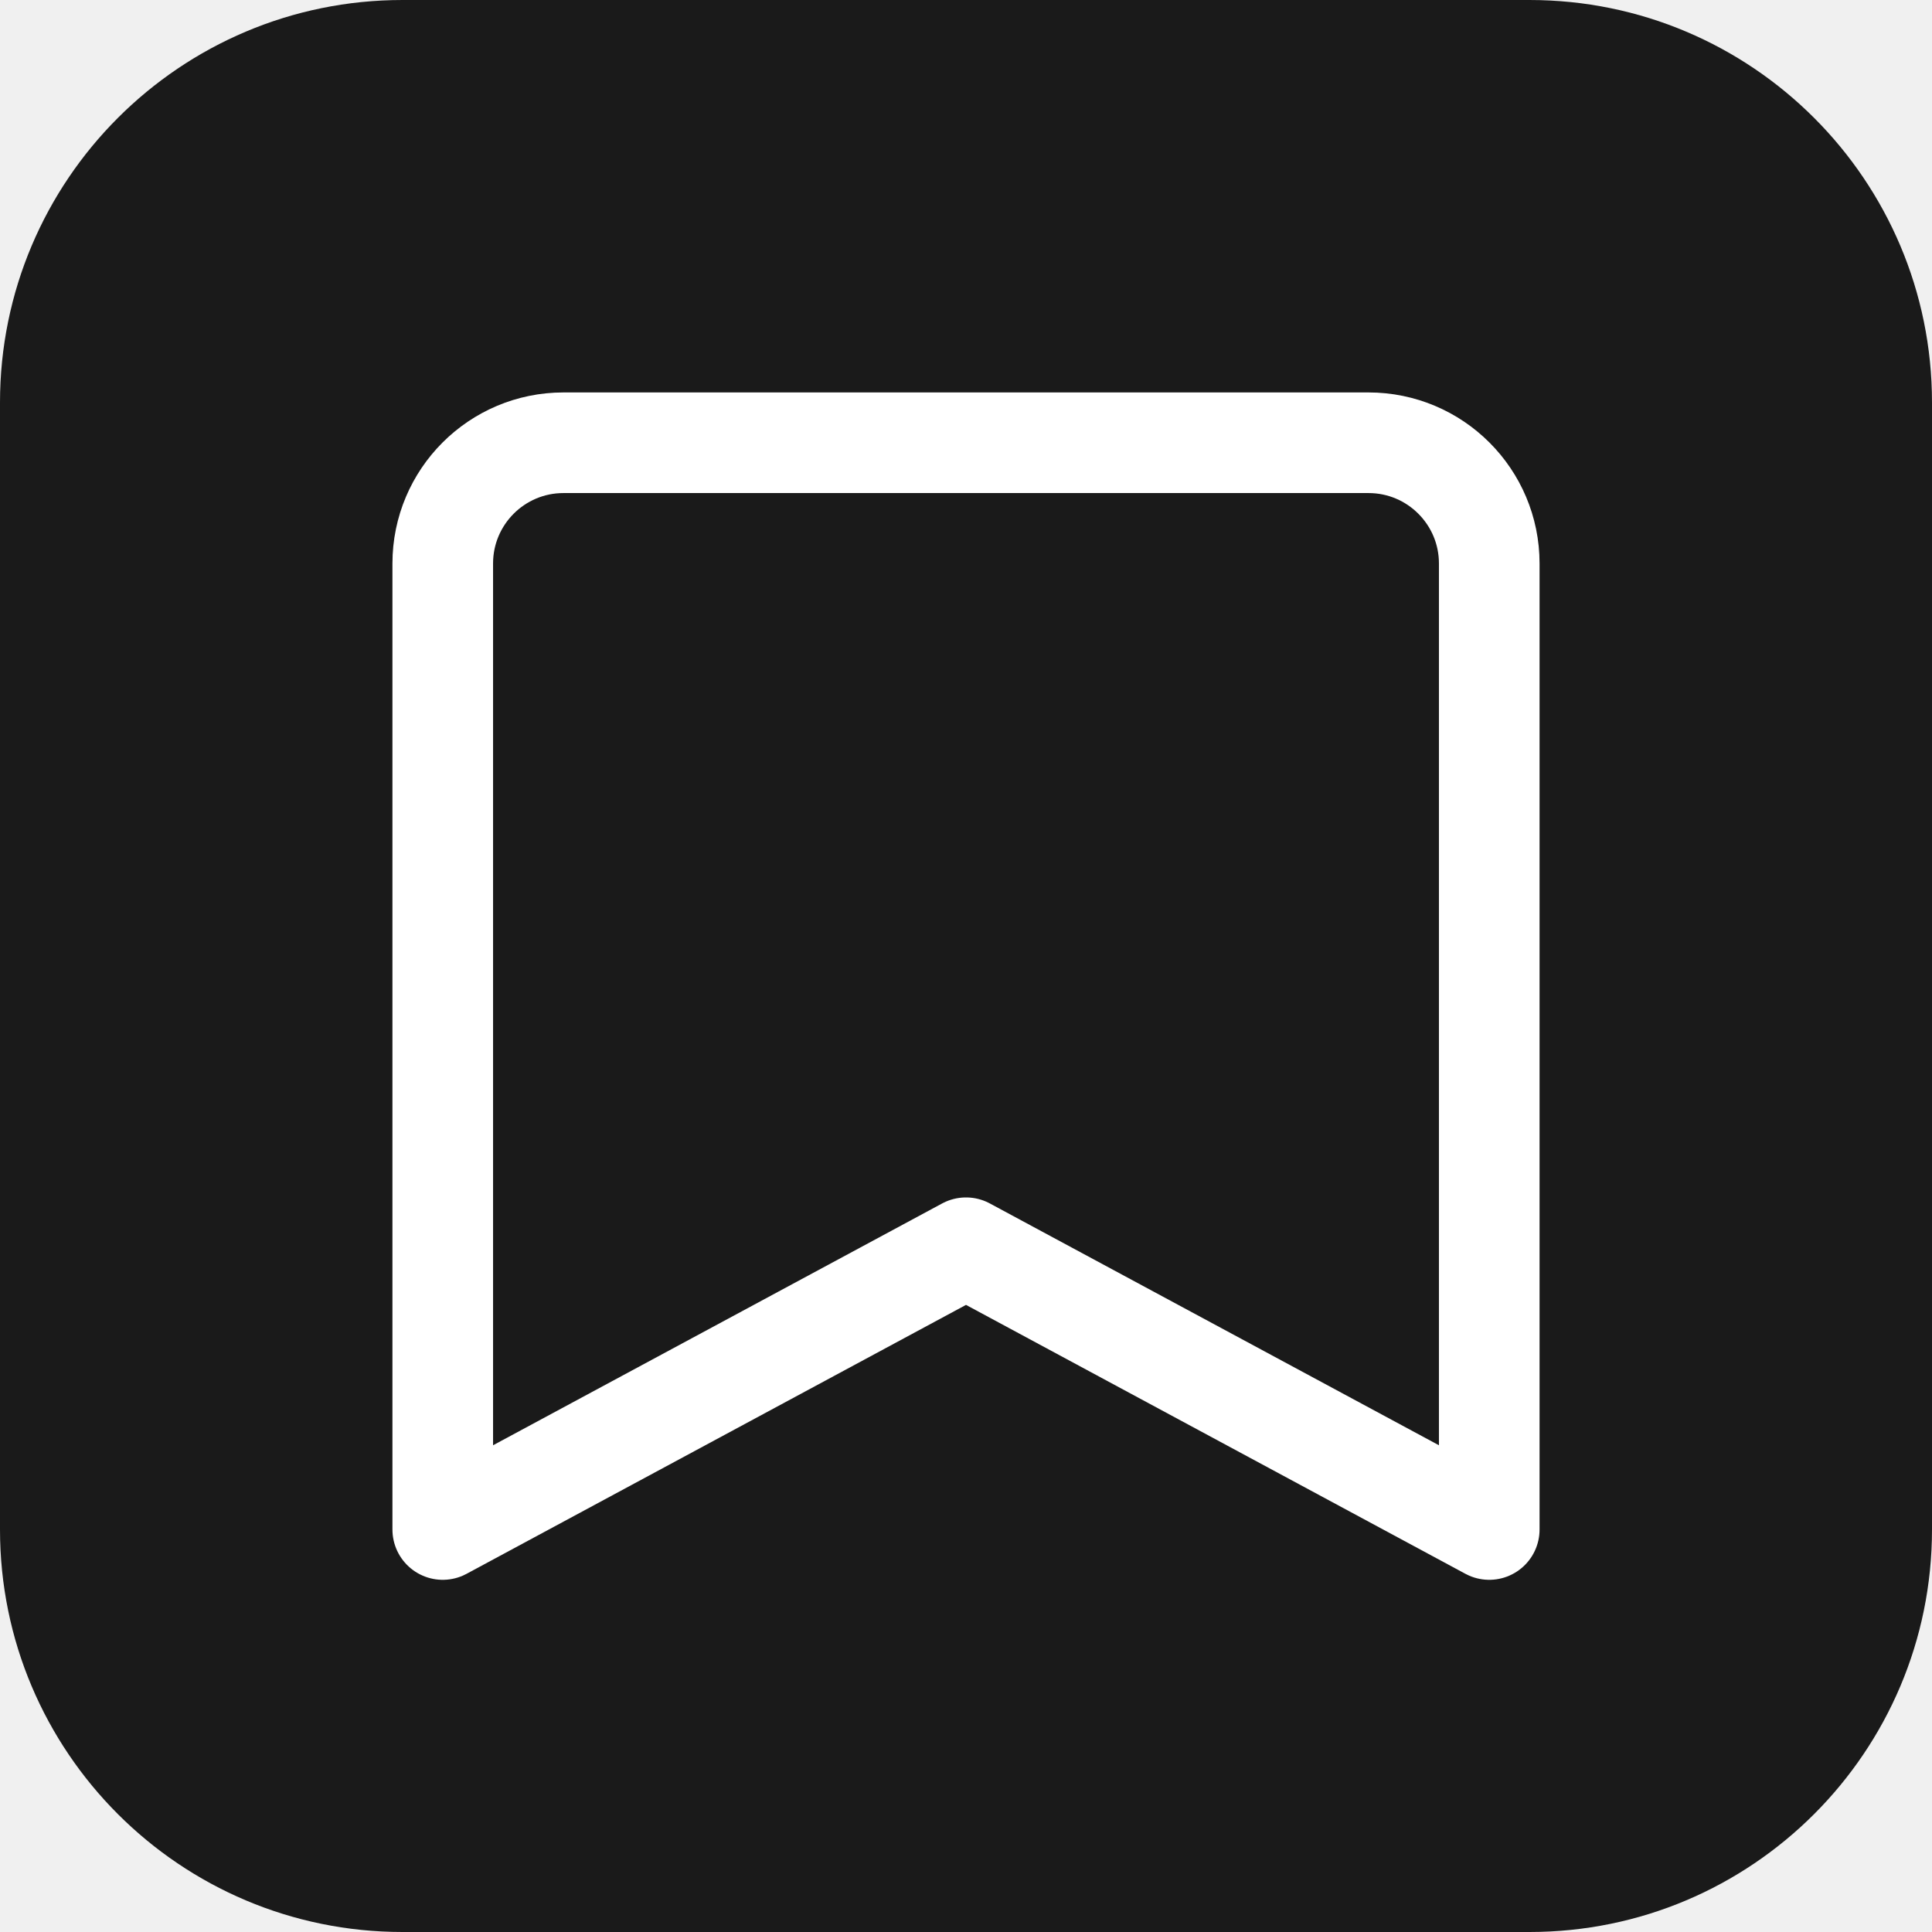
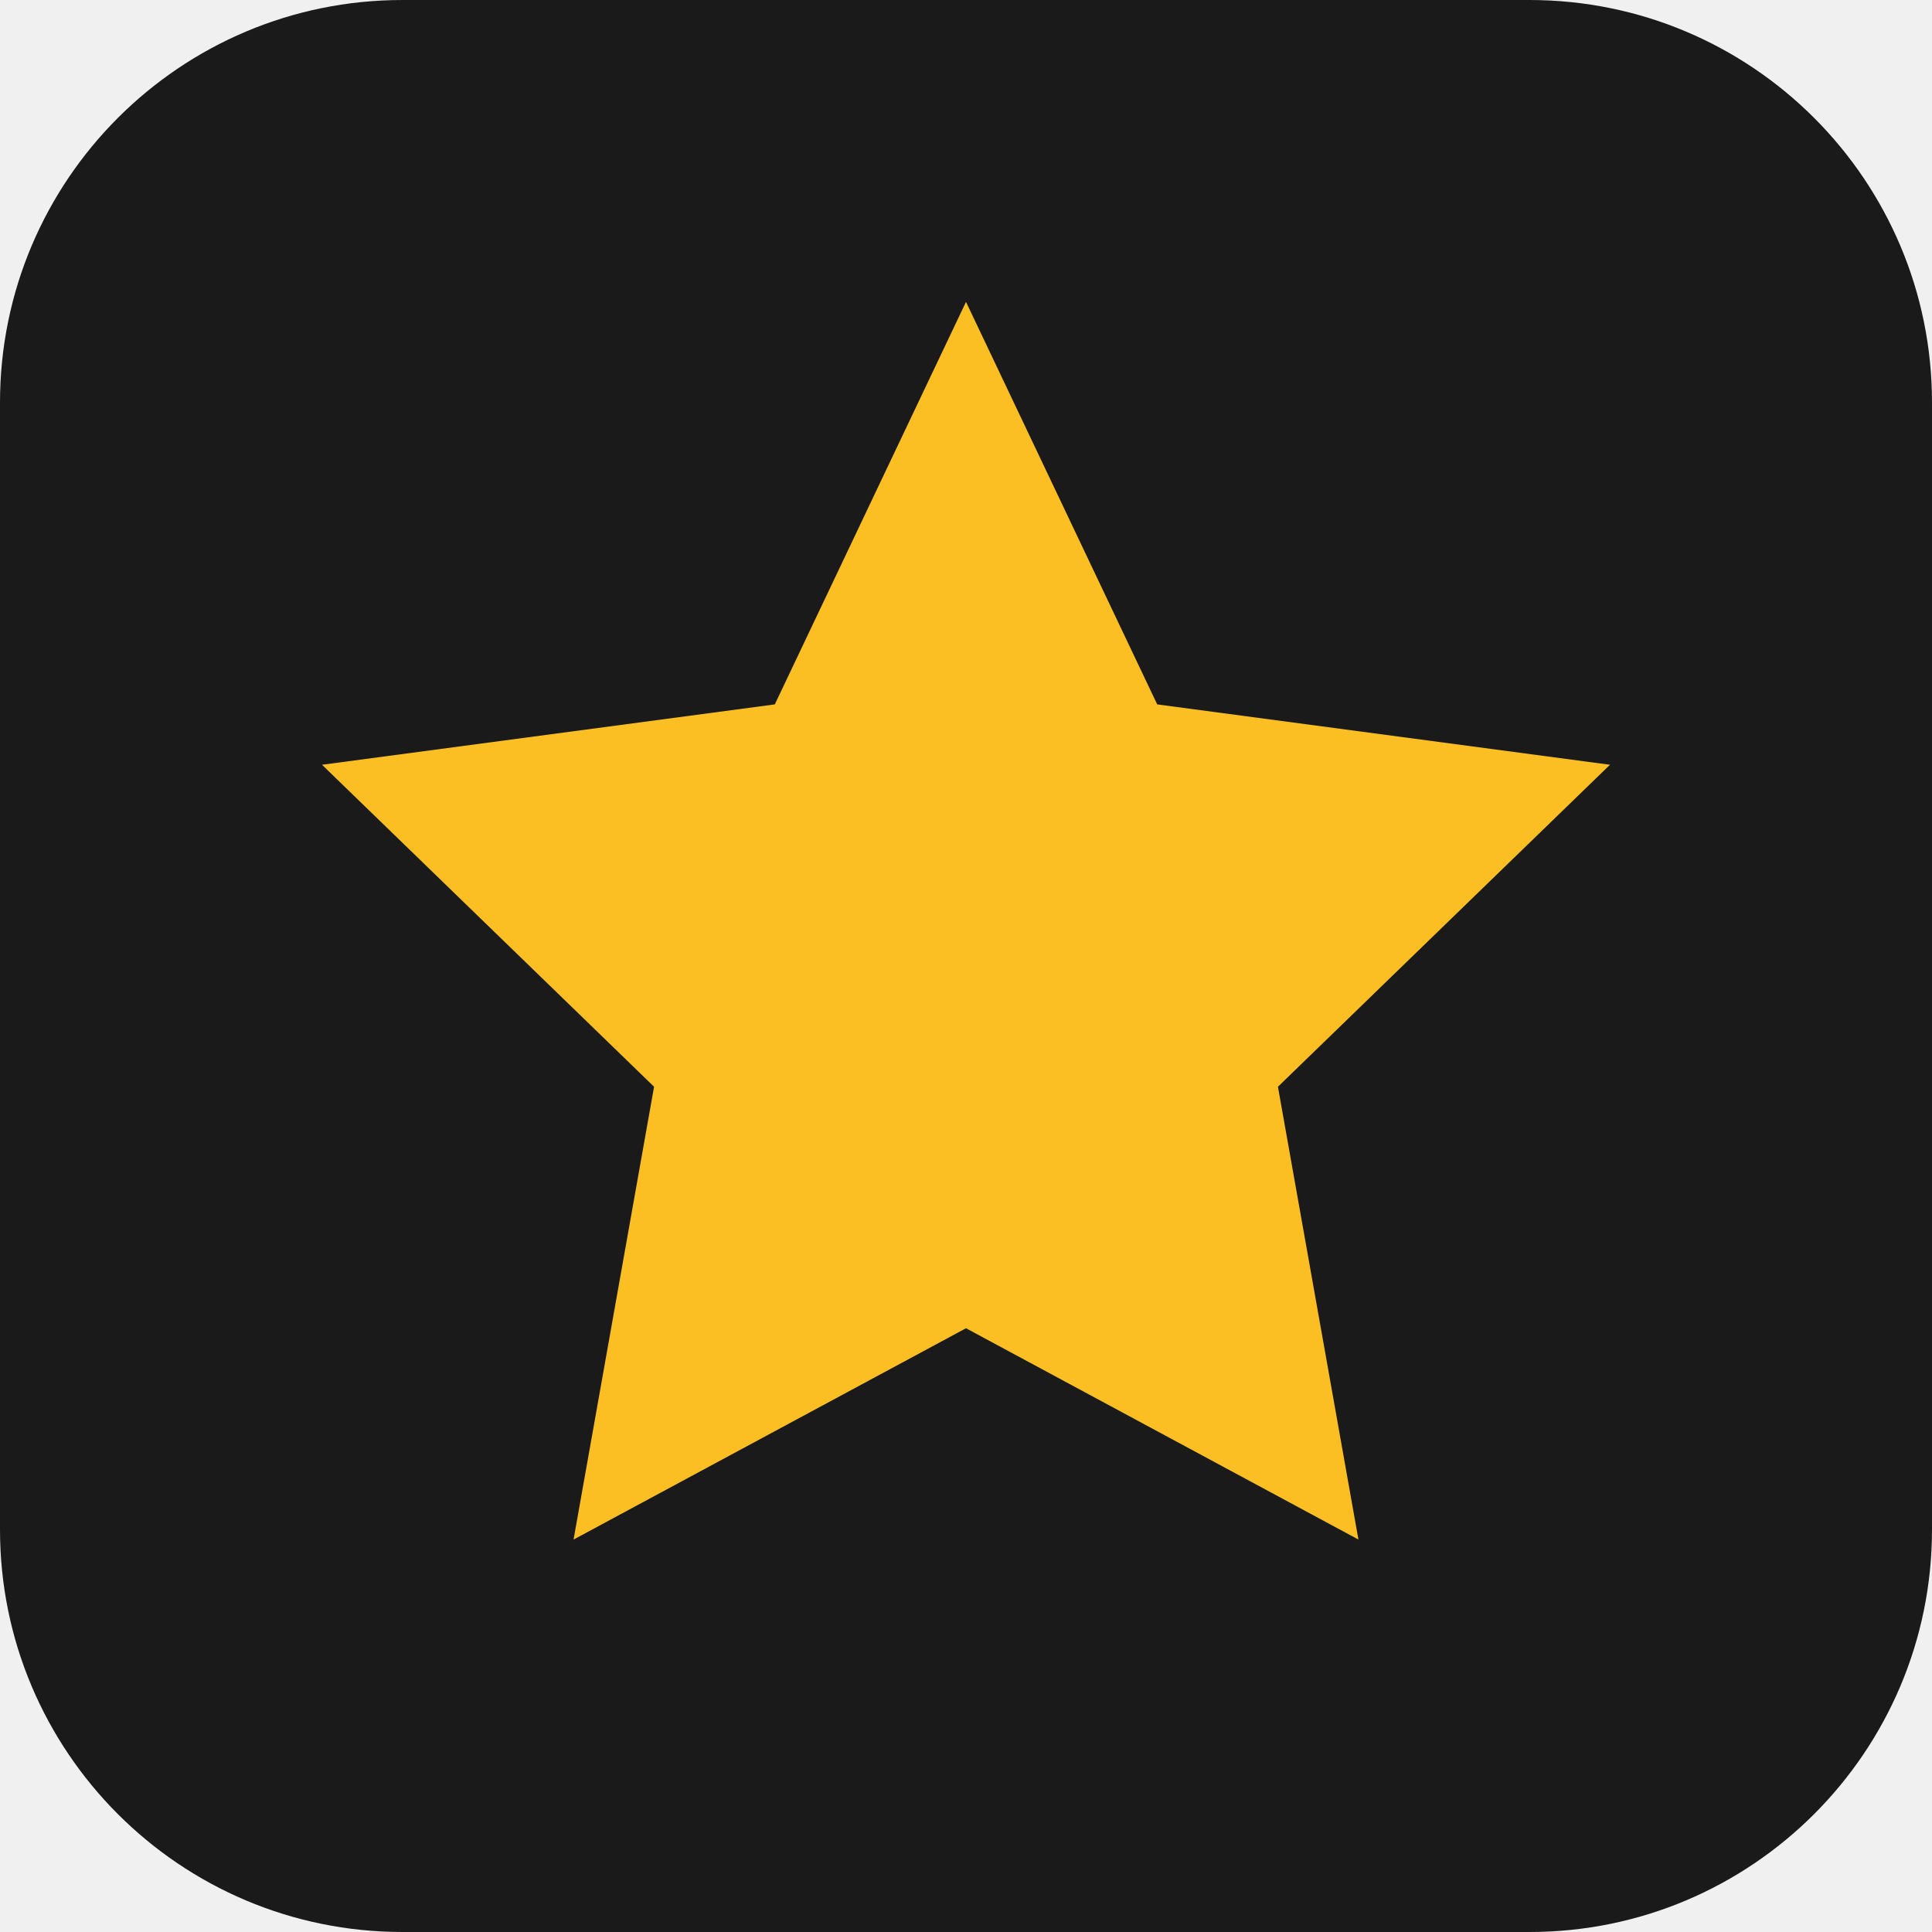
<svg xmlns="http://www.w3.org/2000/svg" viewBox="0 0 192 192">
  <rect width="192" height="192" rx="40" fill="#1a1a1a" />
-   <path d="M56 44h80a12 12 0 0 1 12 12v96l-52-28-52 28V56a12 12 0 0 1 12-12z" fill="none" stroke="#ffffff" stroke-width="10" stroke-linejoin="round" />
+   <path d="M96 30 115 70 160 76 127 108 135 153 96 132 57 153 65 108 32 76 77 70Z" fill="#fbbf24" />
</svg>
